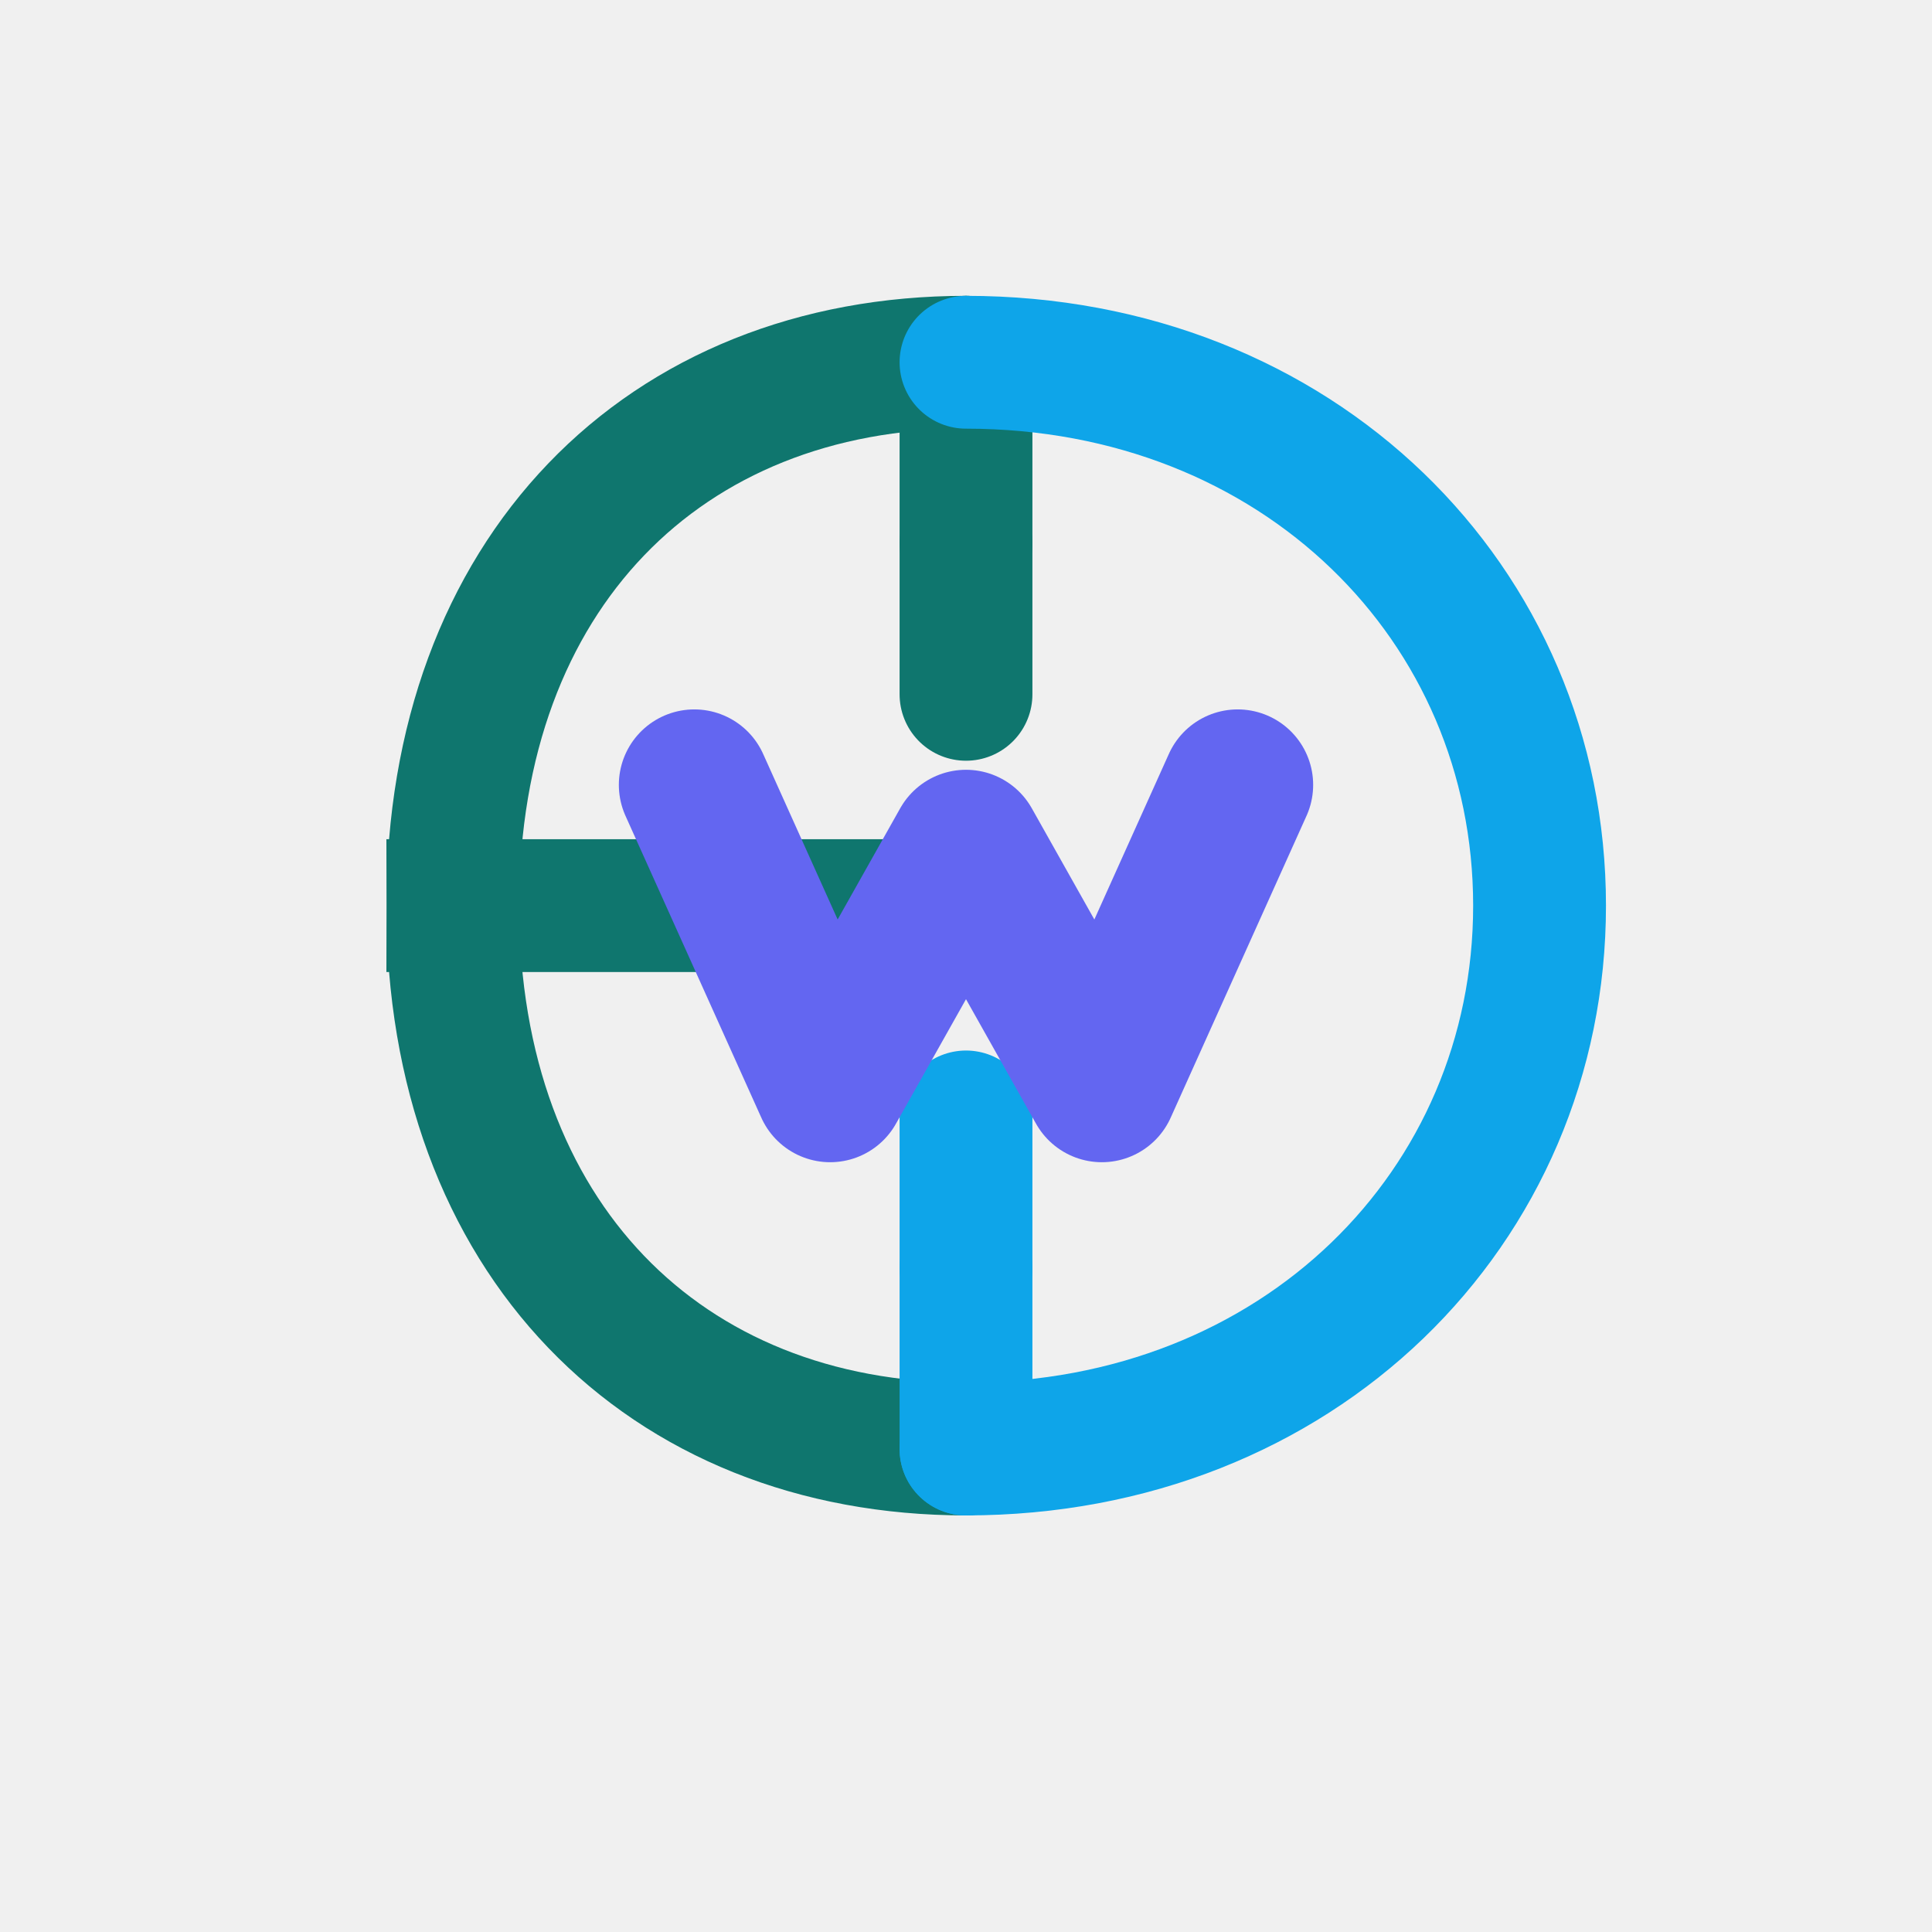
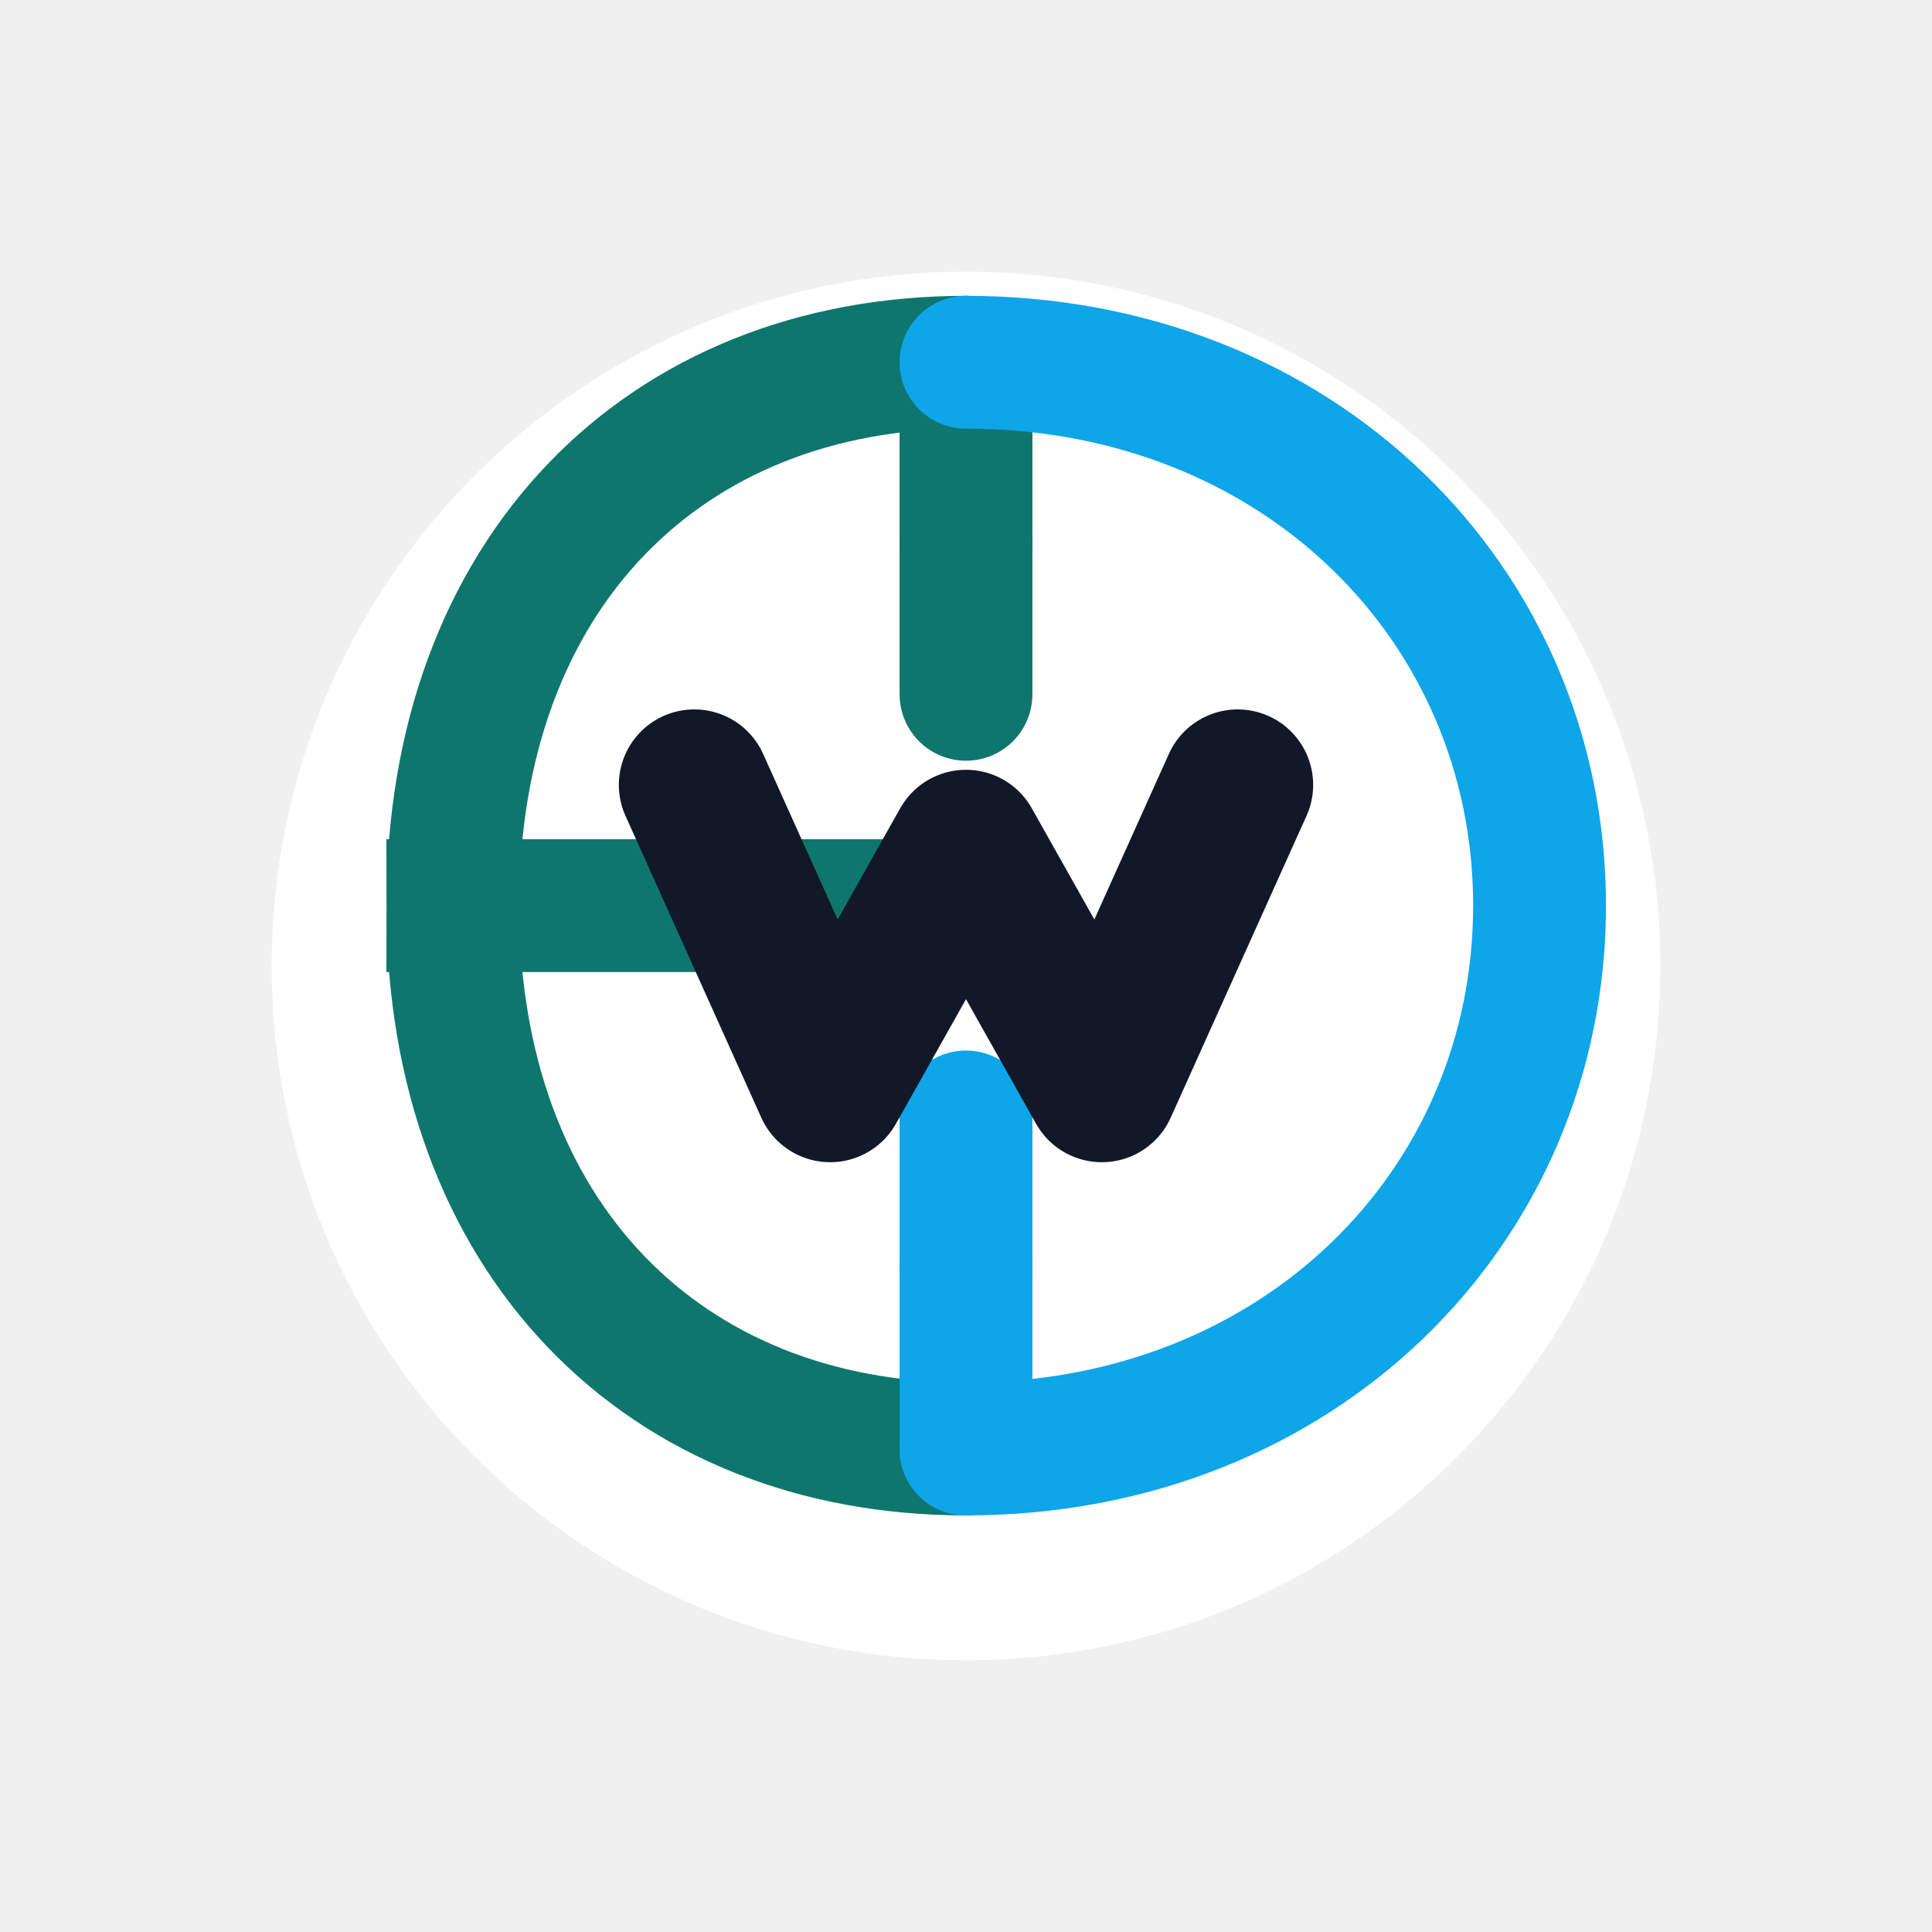
<svg xmlns="http://www.w3.org/2000/svg" viewBox="0 0 32 32" fill="none">
+   <circle cx="16" cy="16" r="11.5" fill="#ffffff" />
  <path d="M16 6C11 6 7.5 9.5 7.5 15C7.5 15 11 15 16 15M16 15C11 15 7.5 15 7.5 15C7.5 20.5 11 24 16 24" stroke="#0f766e" stroke-width="2.2" stroke-linecap="round" />
  <path d="M16 6v3" stroke="#0f766e" stroke-width="2.2" stroke-linecap="round" />
  <path d="M16 6c5.5 0 9.5 4 9.5 9s-4 9-9.5 9" stroke="#0ea5e9" stroke-width="2.2" stroke-linecap="round" />
  <path d="M16 21v3" stroke="#0ea5e9" stroke-width="2.2" stroke-linecap="round" />
  <path d="M16 9v2.5" stroke="#0f766e" stroke-width="2.2" stroke-linecap="round" />
  <path d="M16 18.5v2.5" stroke="#0ea5e9" stroke-width="2.2" stroke-linecap="round" />
-   <path d="M11.5 13l2.25 5 2.25-4 2.25 4 2.25-5" stroke="#6366f1" stroke-width="2.5" stroke-linecap="round" stroke-linejoin="round" />
+   <path d="M11.5 13l2.25 5 2.25-4 2.25 4 2.25-5" stroke="#111827" stroke-width="2.5" stroke-linecap="round" stroke-linejoin="round" />
</svg>
